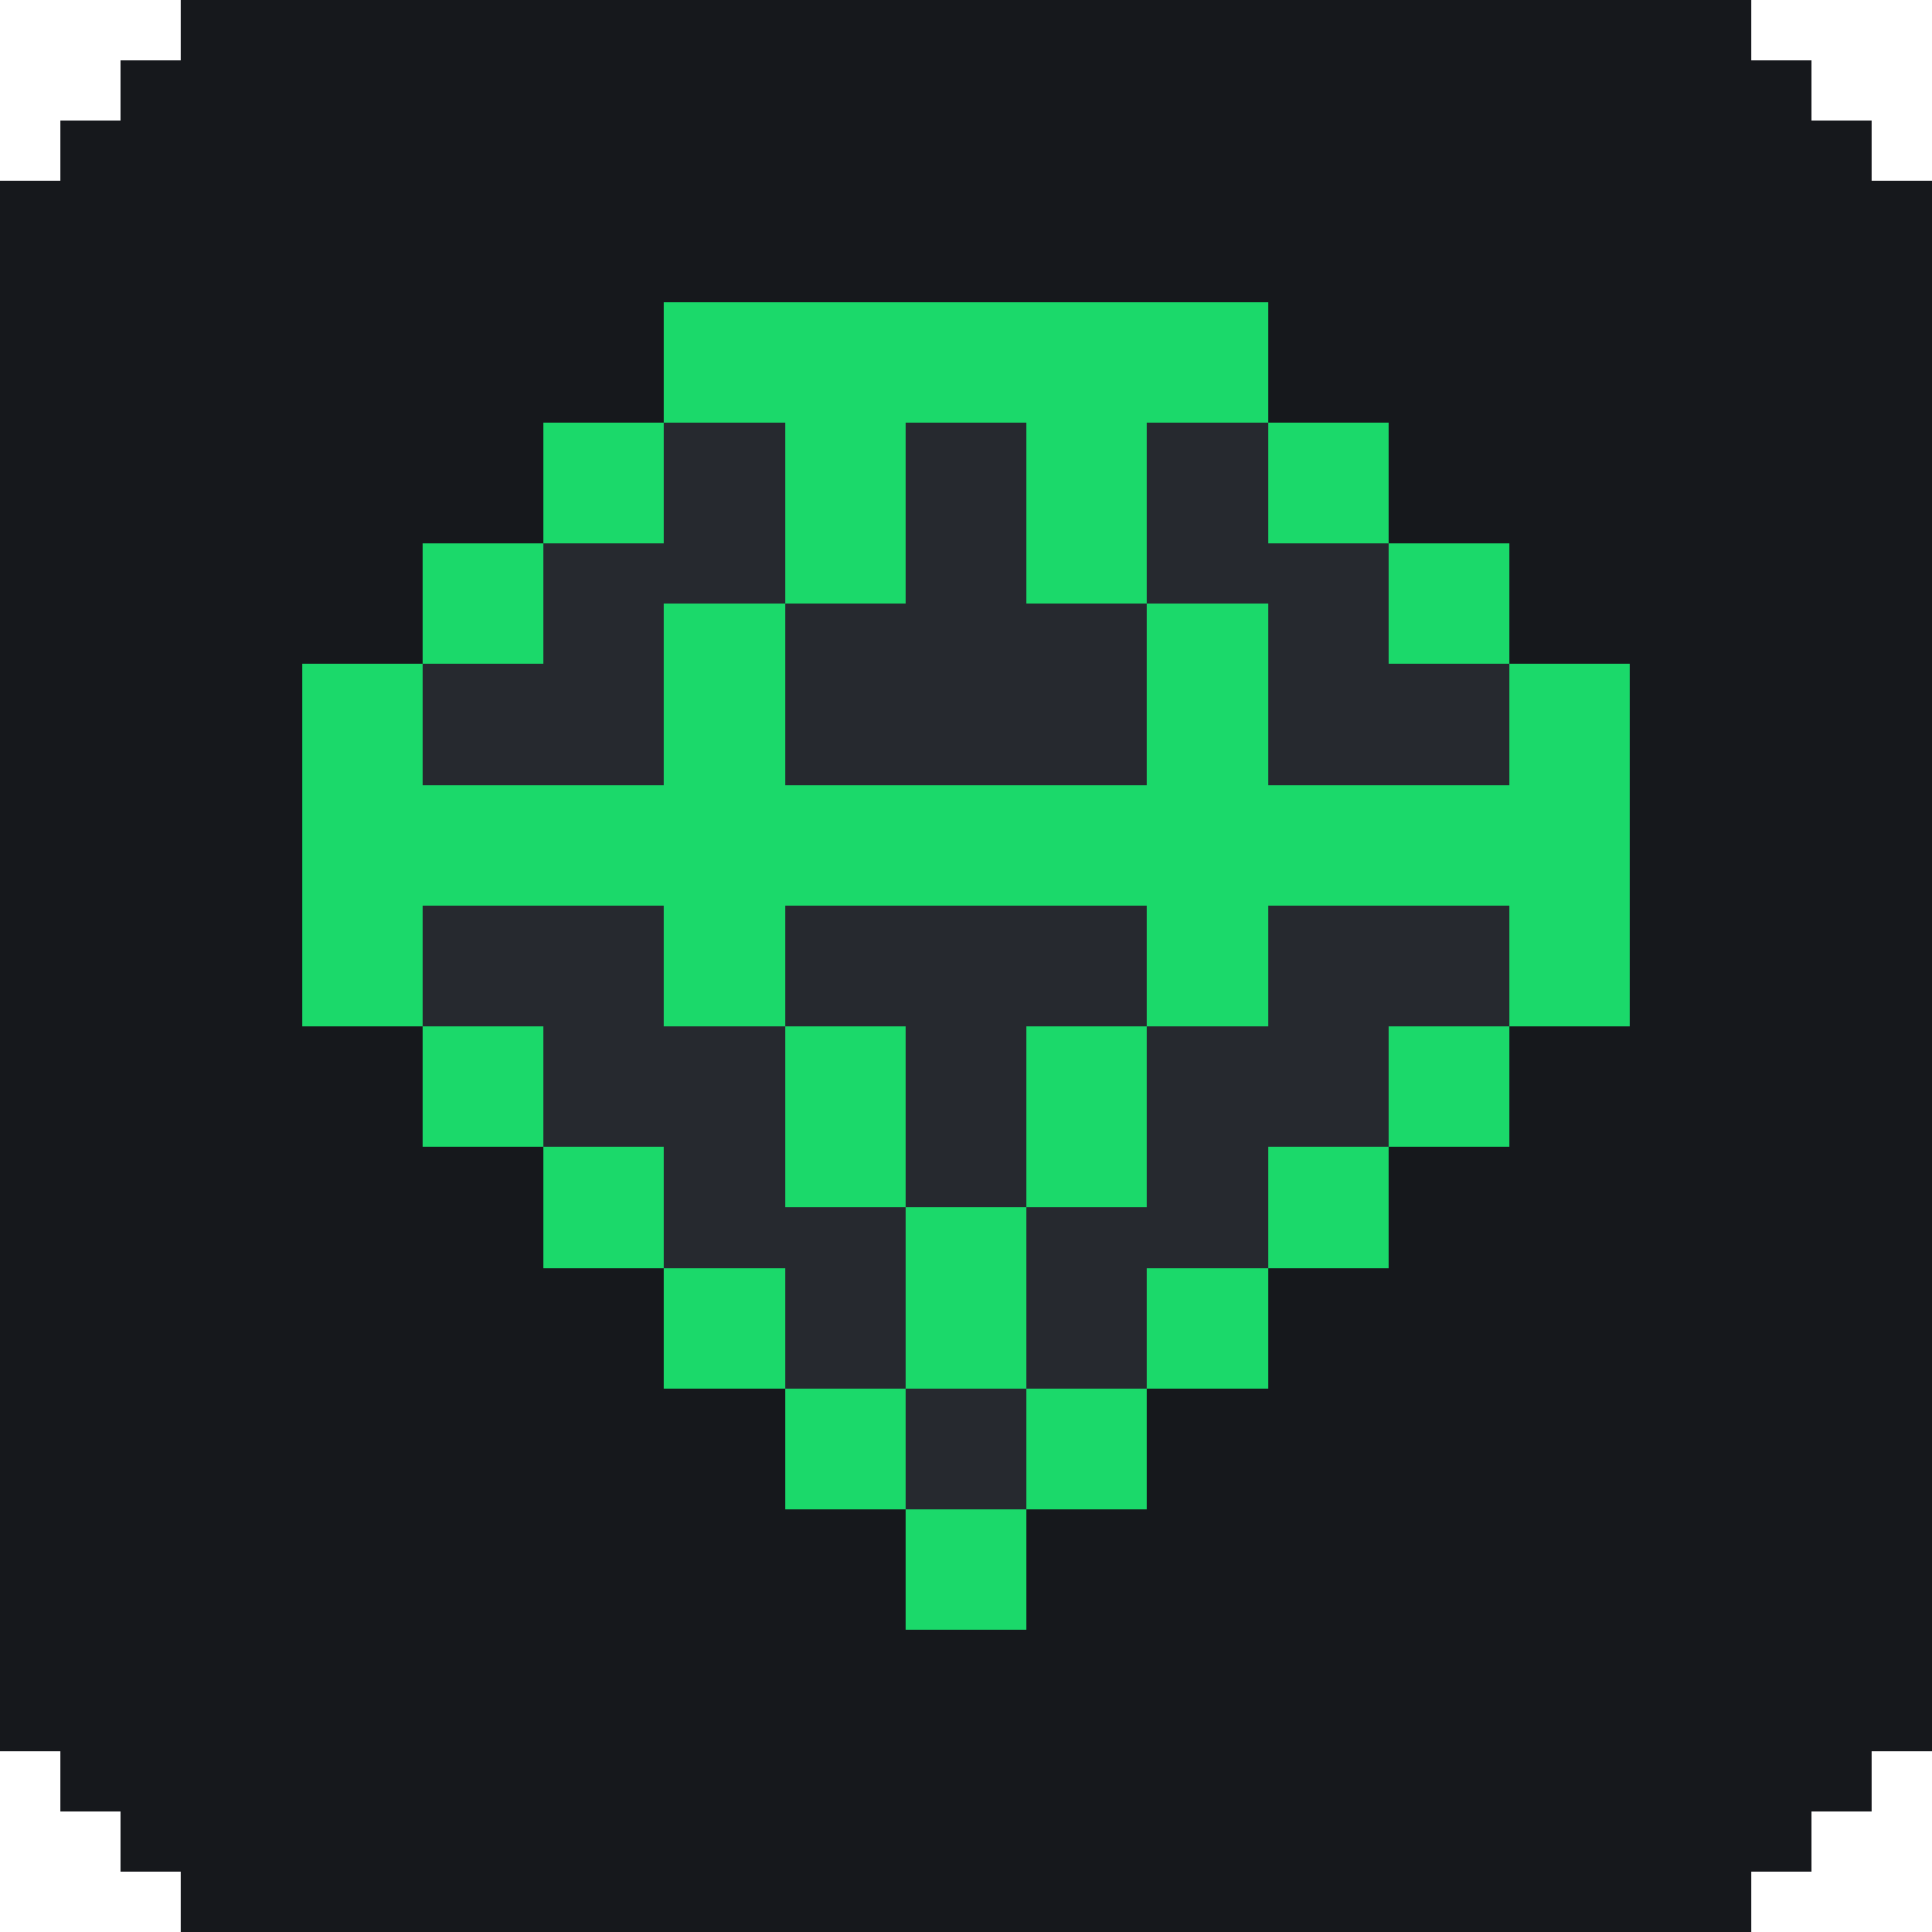
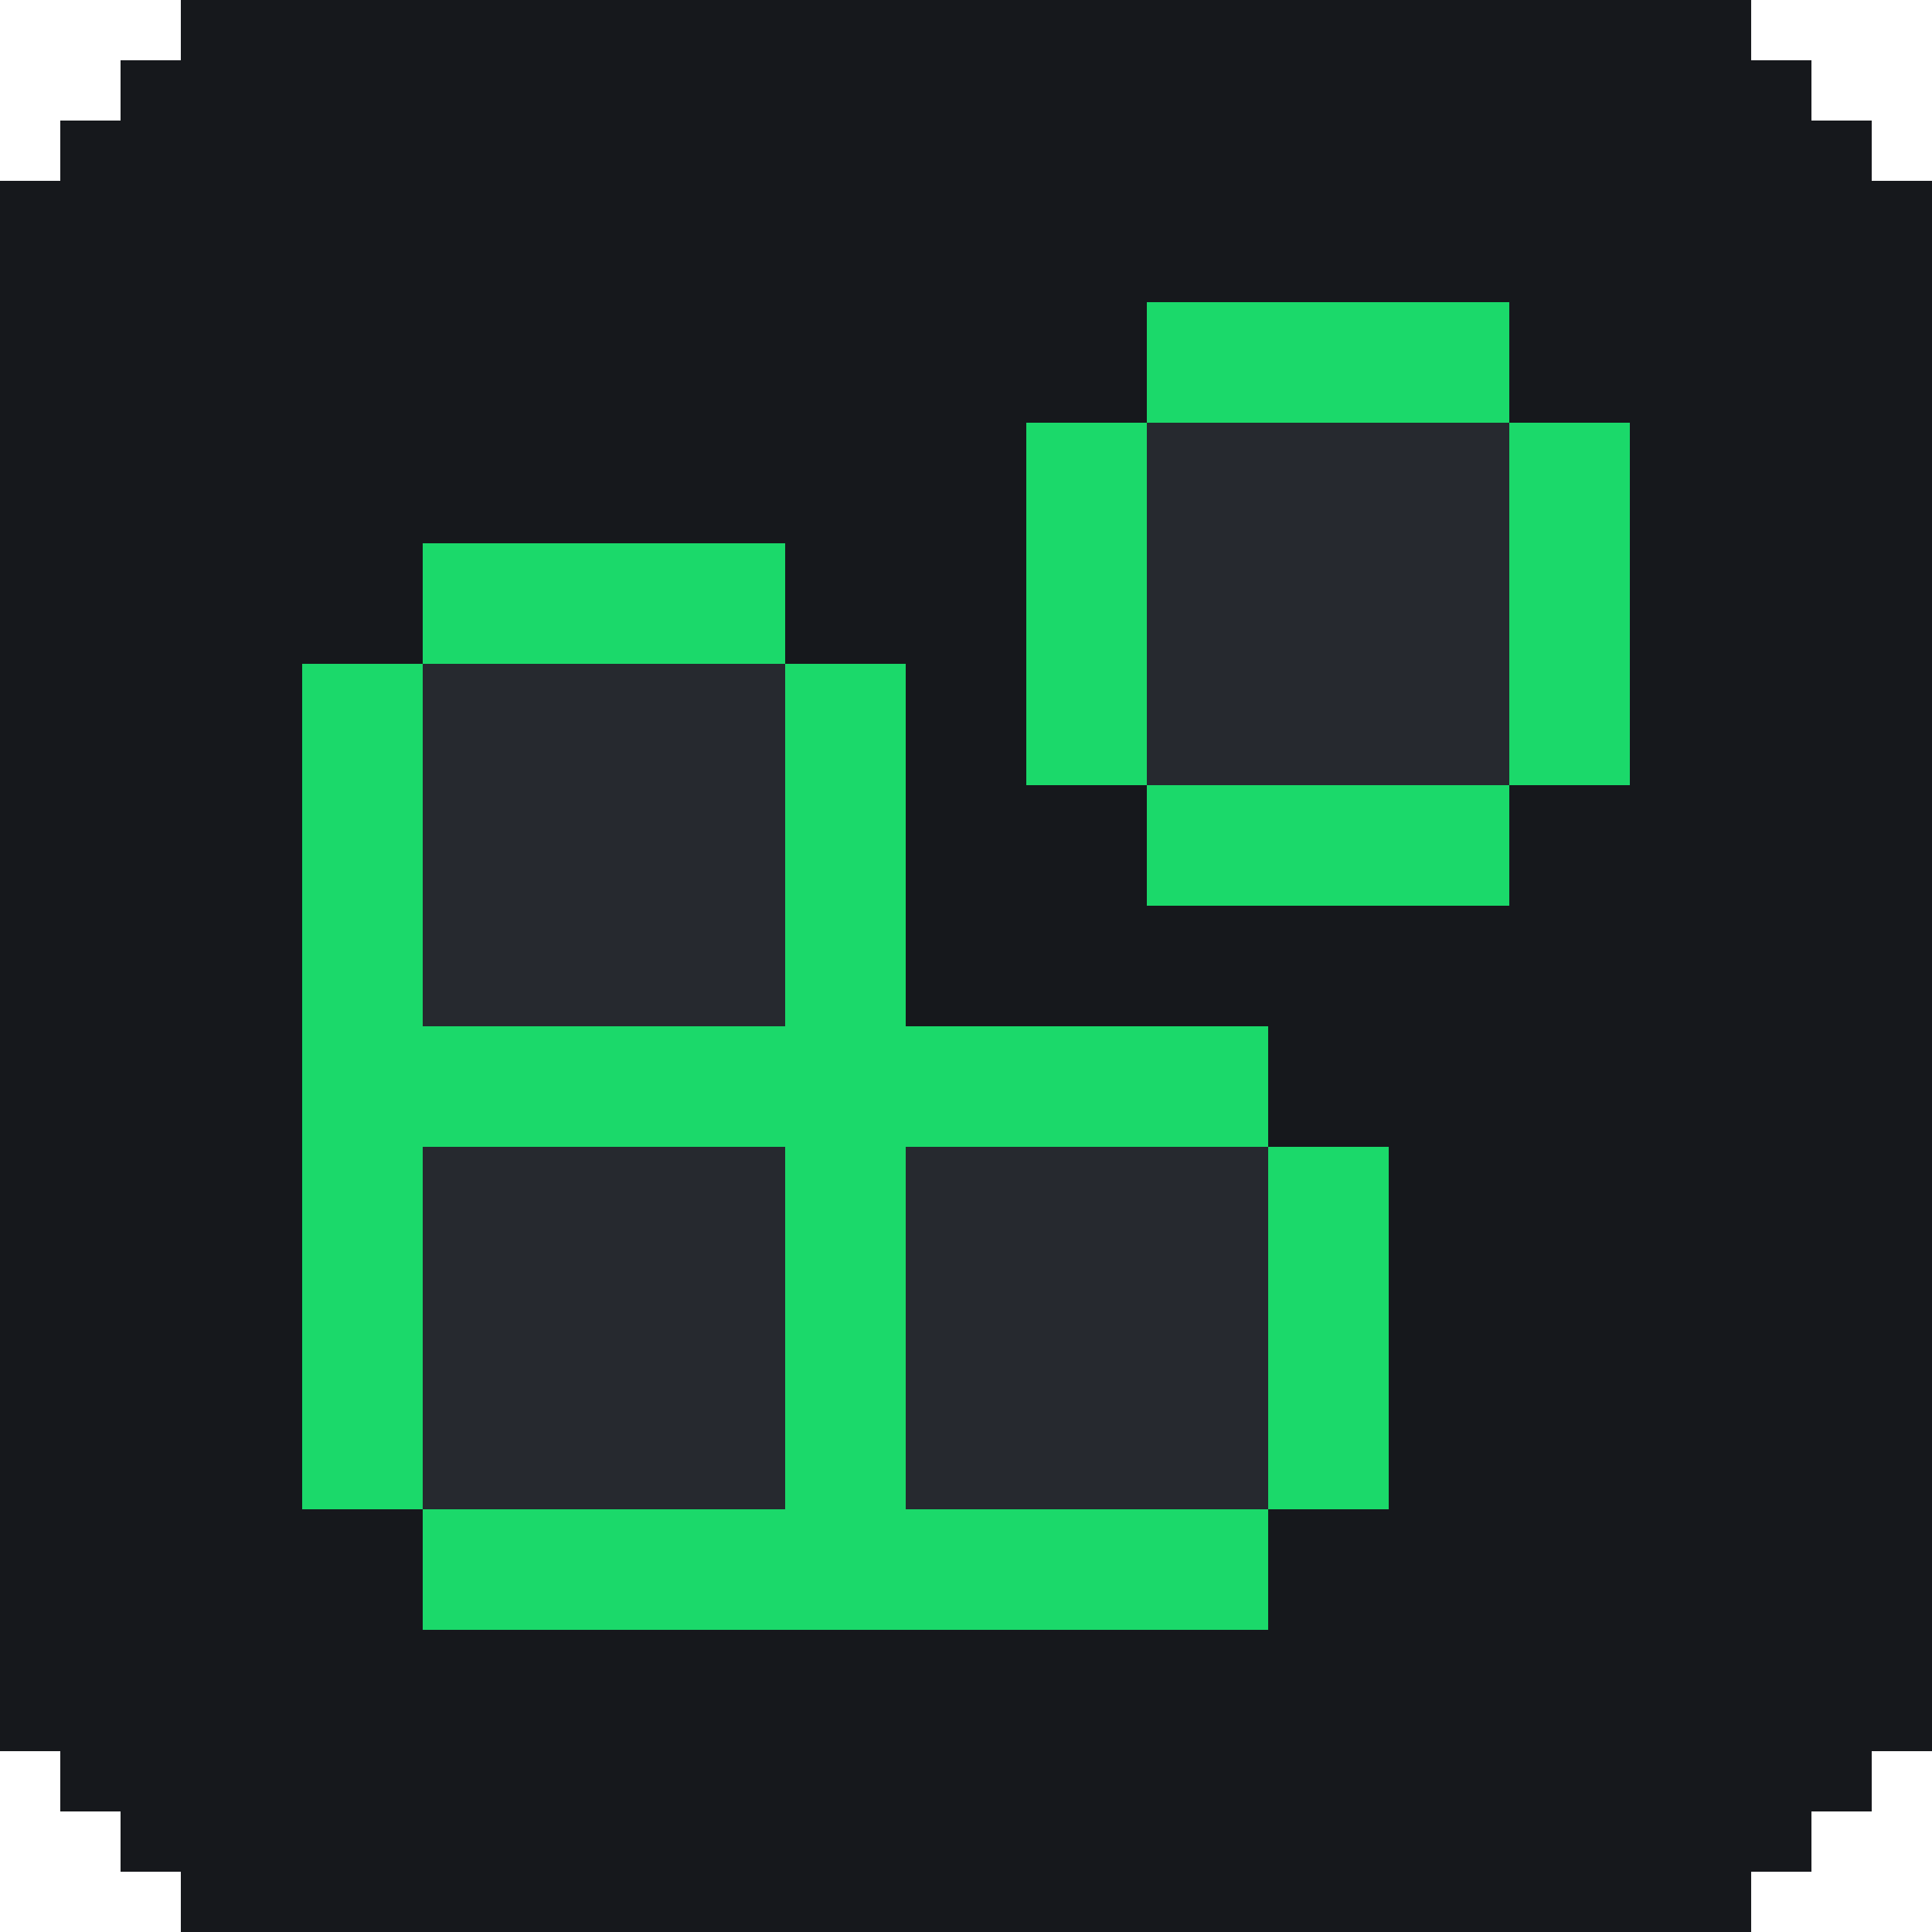
<svg xmlns="http://www.w3.org/2000/svg" viewBox="0 0 32 32" shape-rendering="crispEdges">
  <path fill="#16181c" d="M3 0h26v1h1v1h1v1h1v26h-1v1h-1v1h-1v1H3v-1H2v-1H1v-1H0V3h1V2h1V1h1z" />
  <g transform="translate(4 4)">
-     <path fill="#26292f" d="M7 3h10v2h2v2h2v6h-2v2h-2v2h-2v2h-2v2h-2v-2H9v-2H7v-2H5v-2H3V7h2V5h2z" />
-     <path fill="#1bd96a" d="M7 1h10v2H7zM5 3h2v2H5zm12 0h2v2h-2zm2 2h2v2h-2zm0 8h2v2h-2zm-2 2h2v2h-2zm-2 2h2v2h-2zm-2 2h2v2h-2zm-2 2h2v2h-2zm-2-2h2v2H9zm-2-2h2v2H7zm-2-2h2v2H5zm-2-2h2v2H3zm0-8h2v2H3zM1 7h2v6H1zm20 0h2v6h-2zM3 9h18v2H3zm6-6h2v3H9zM7 6h2v3H7zm8 0h2v3h-2zm-8 5h2v2H7zm2 2h2v3H9zm2 3h2v3h-2zm2-3h2v3h-2zm2-2h2v2h-2zm-2-8h2v3h-2z" />
+     <path fill="#26292f" d="M3 7h6v6H3zm0 8h6v6H3zm8 0h6v6h-6zm4-12h6v6h-6z" />
+     <path fill="#1bd96a" d="M15 1h6v2h-6zm-2 2h2v6h-2zm2 6h6v2h-6zm6-6h2v6h-2zM3 5h6v2H3zM1 7h2v14H1zm2 14h14v2H3zm14-6h2v6h-2zM3 13h14v2H3zM9 7h2v14H9z" />
  </g>
</svg>
